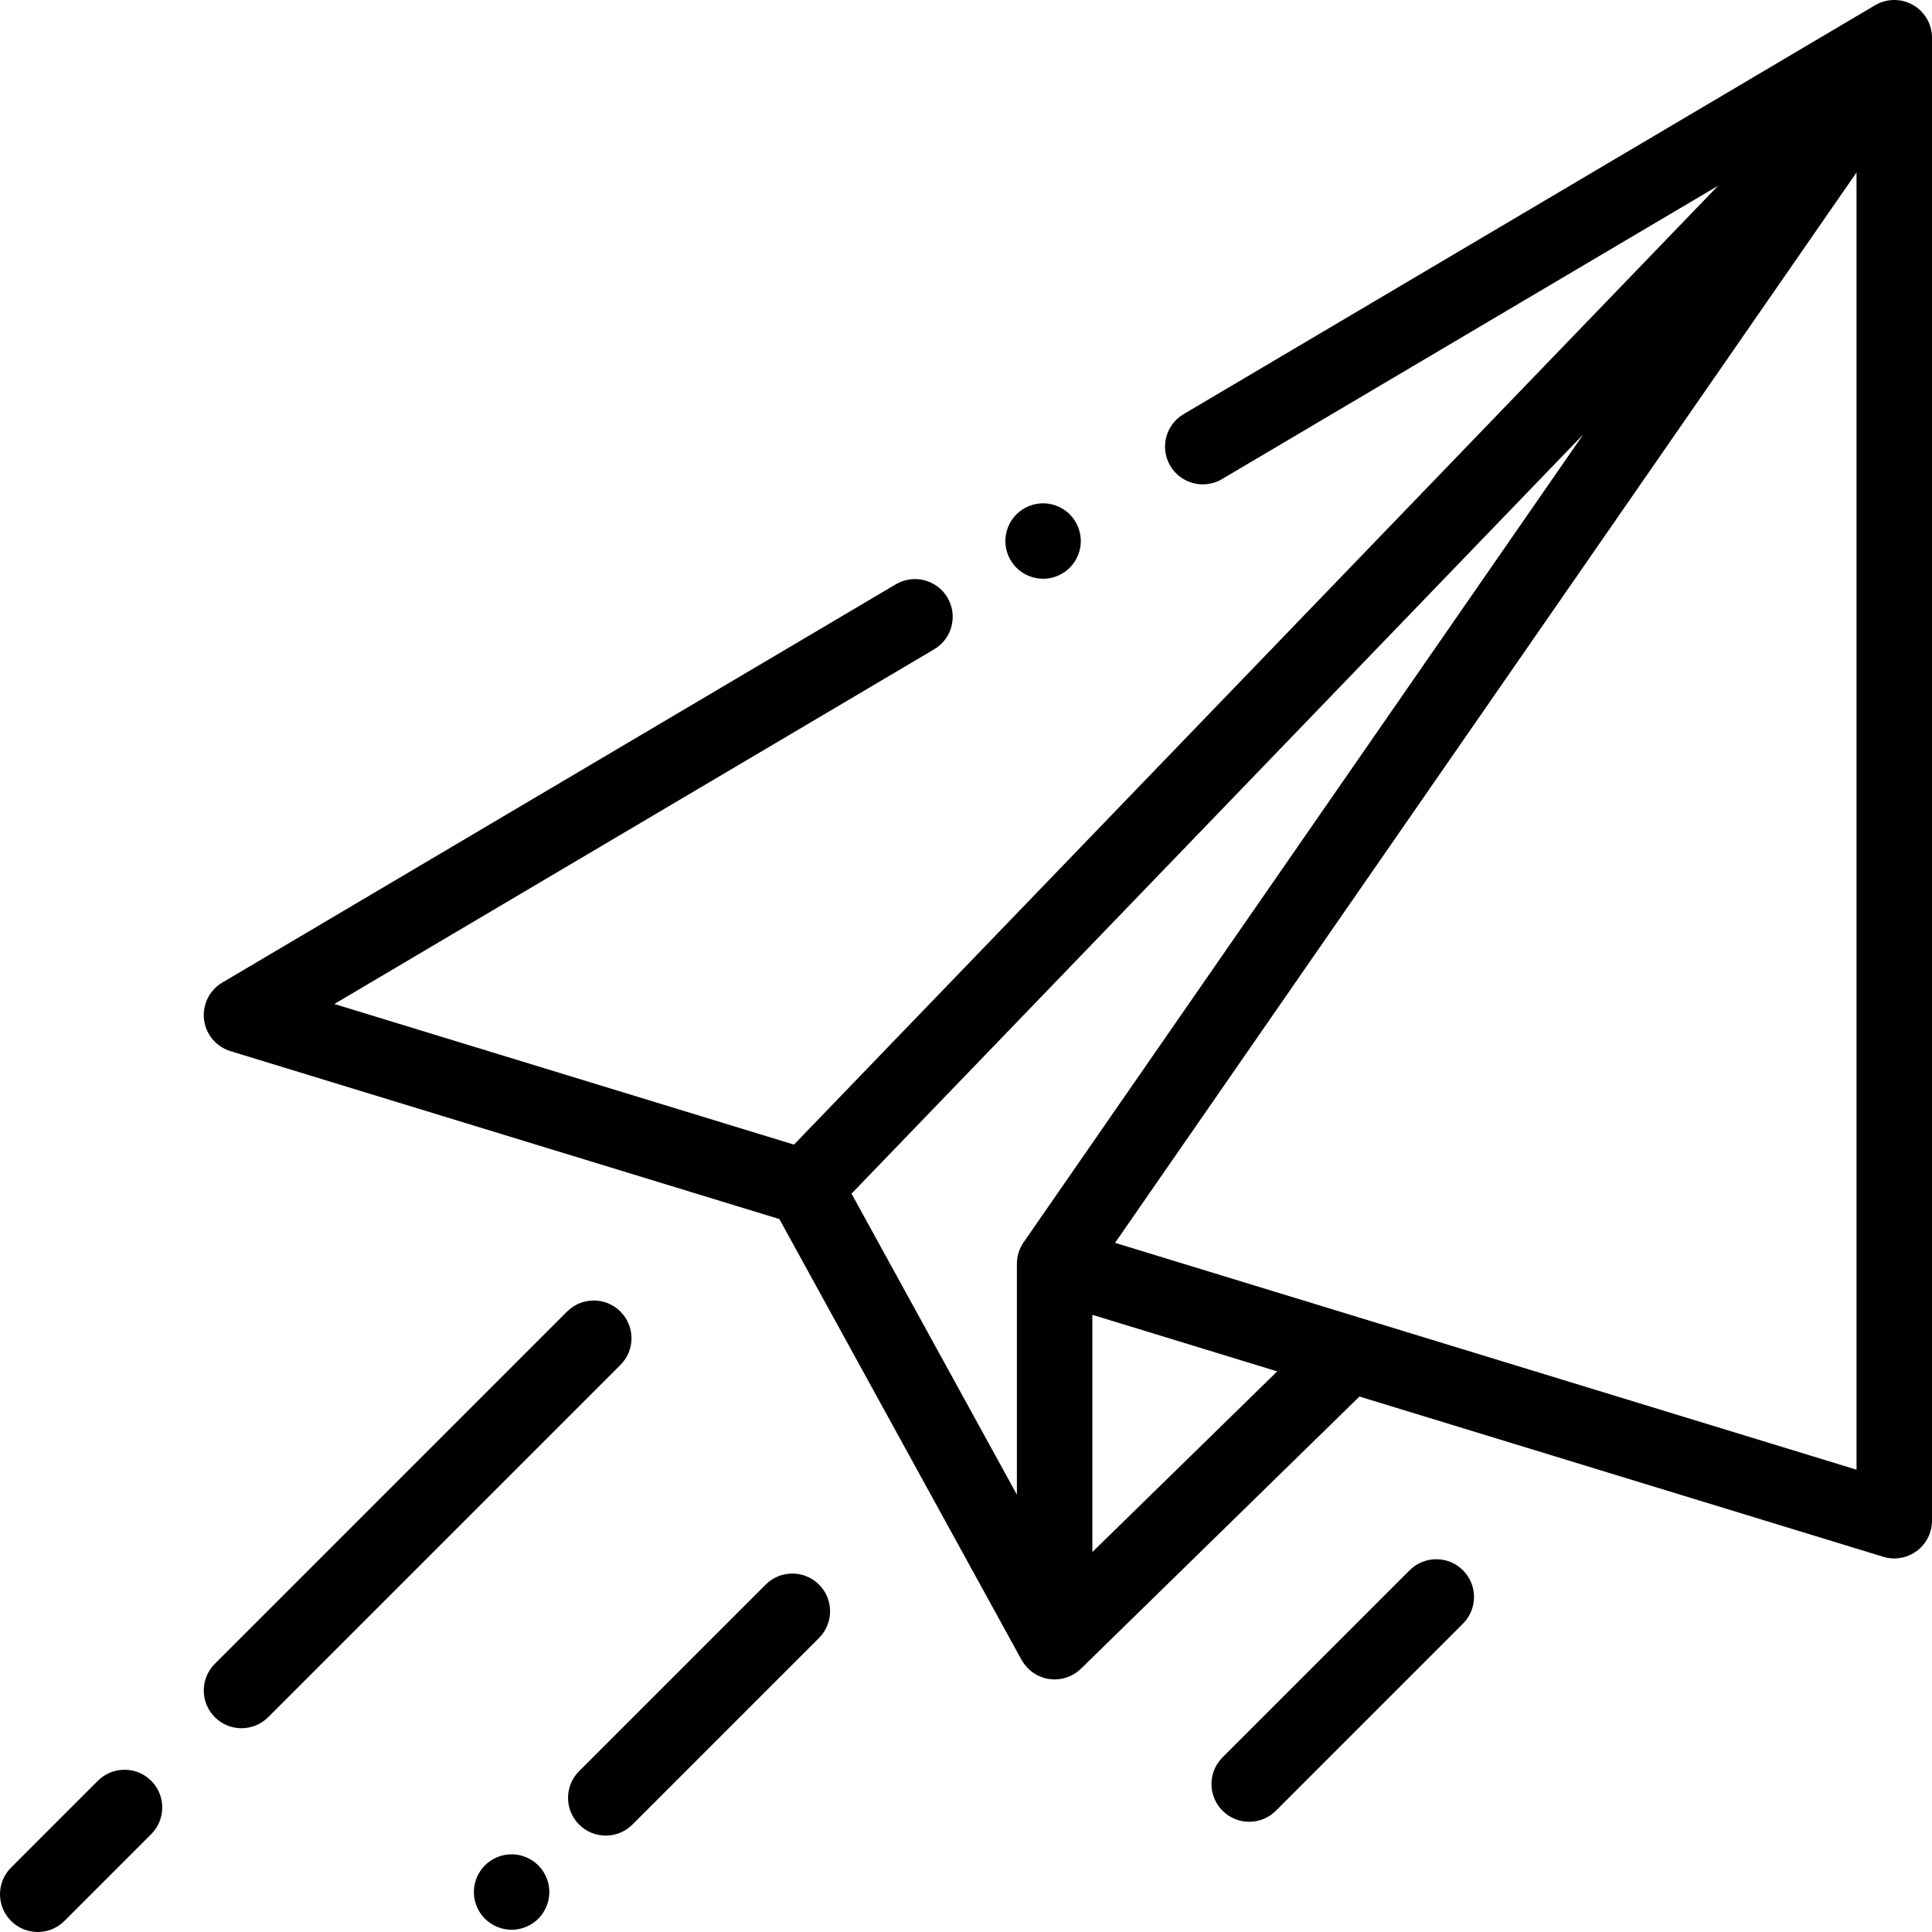
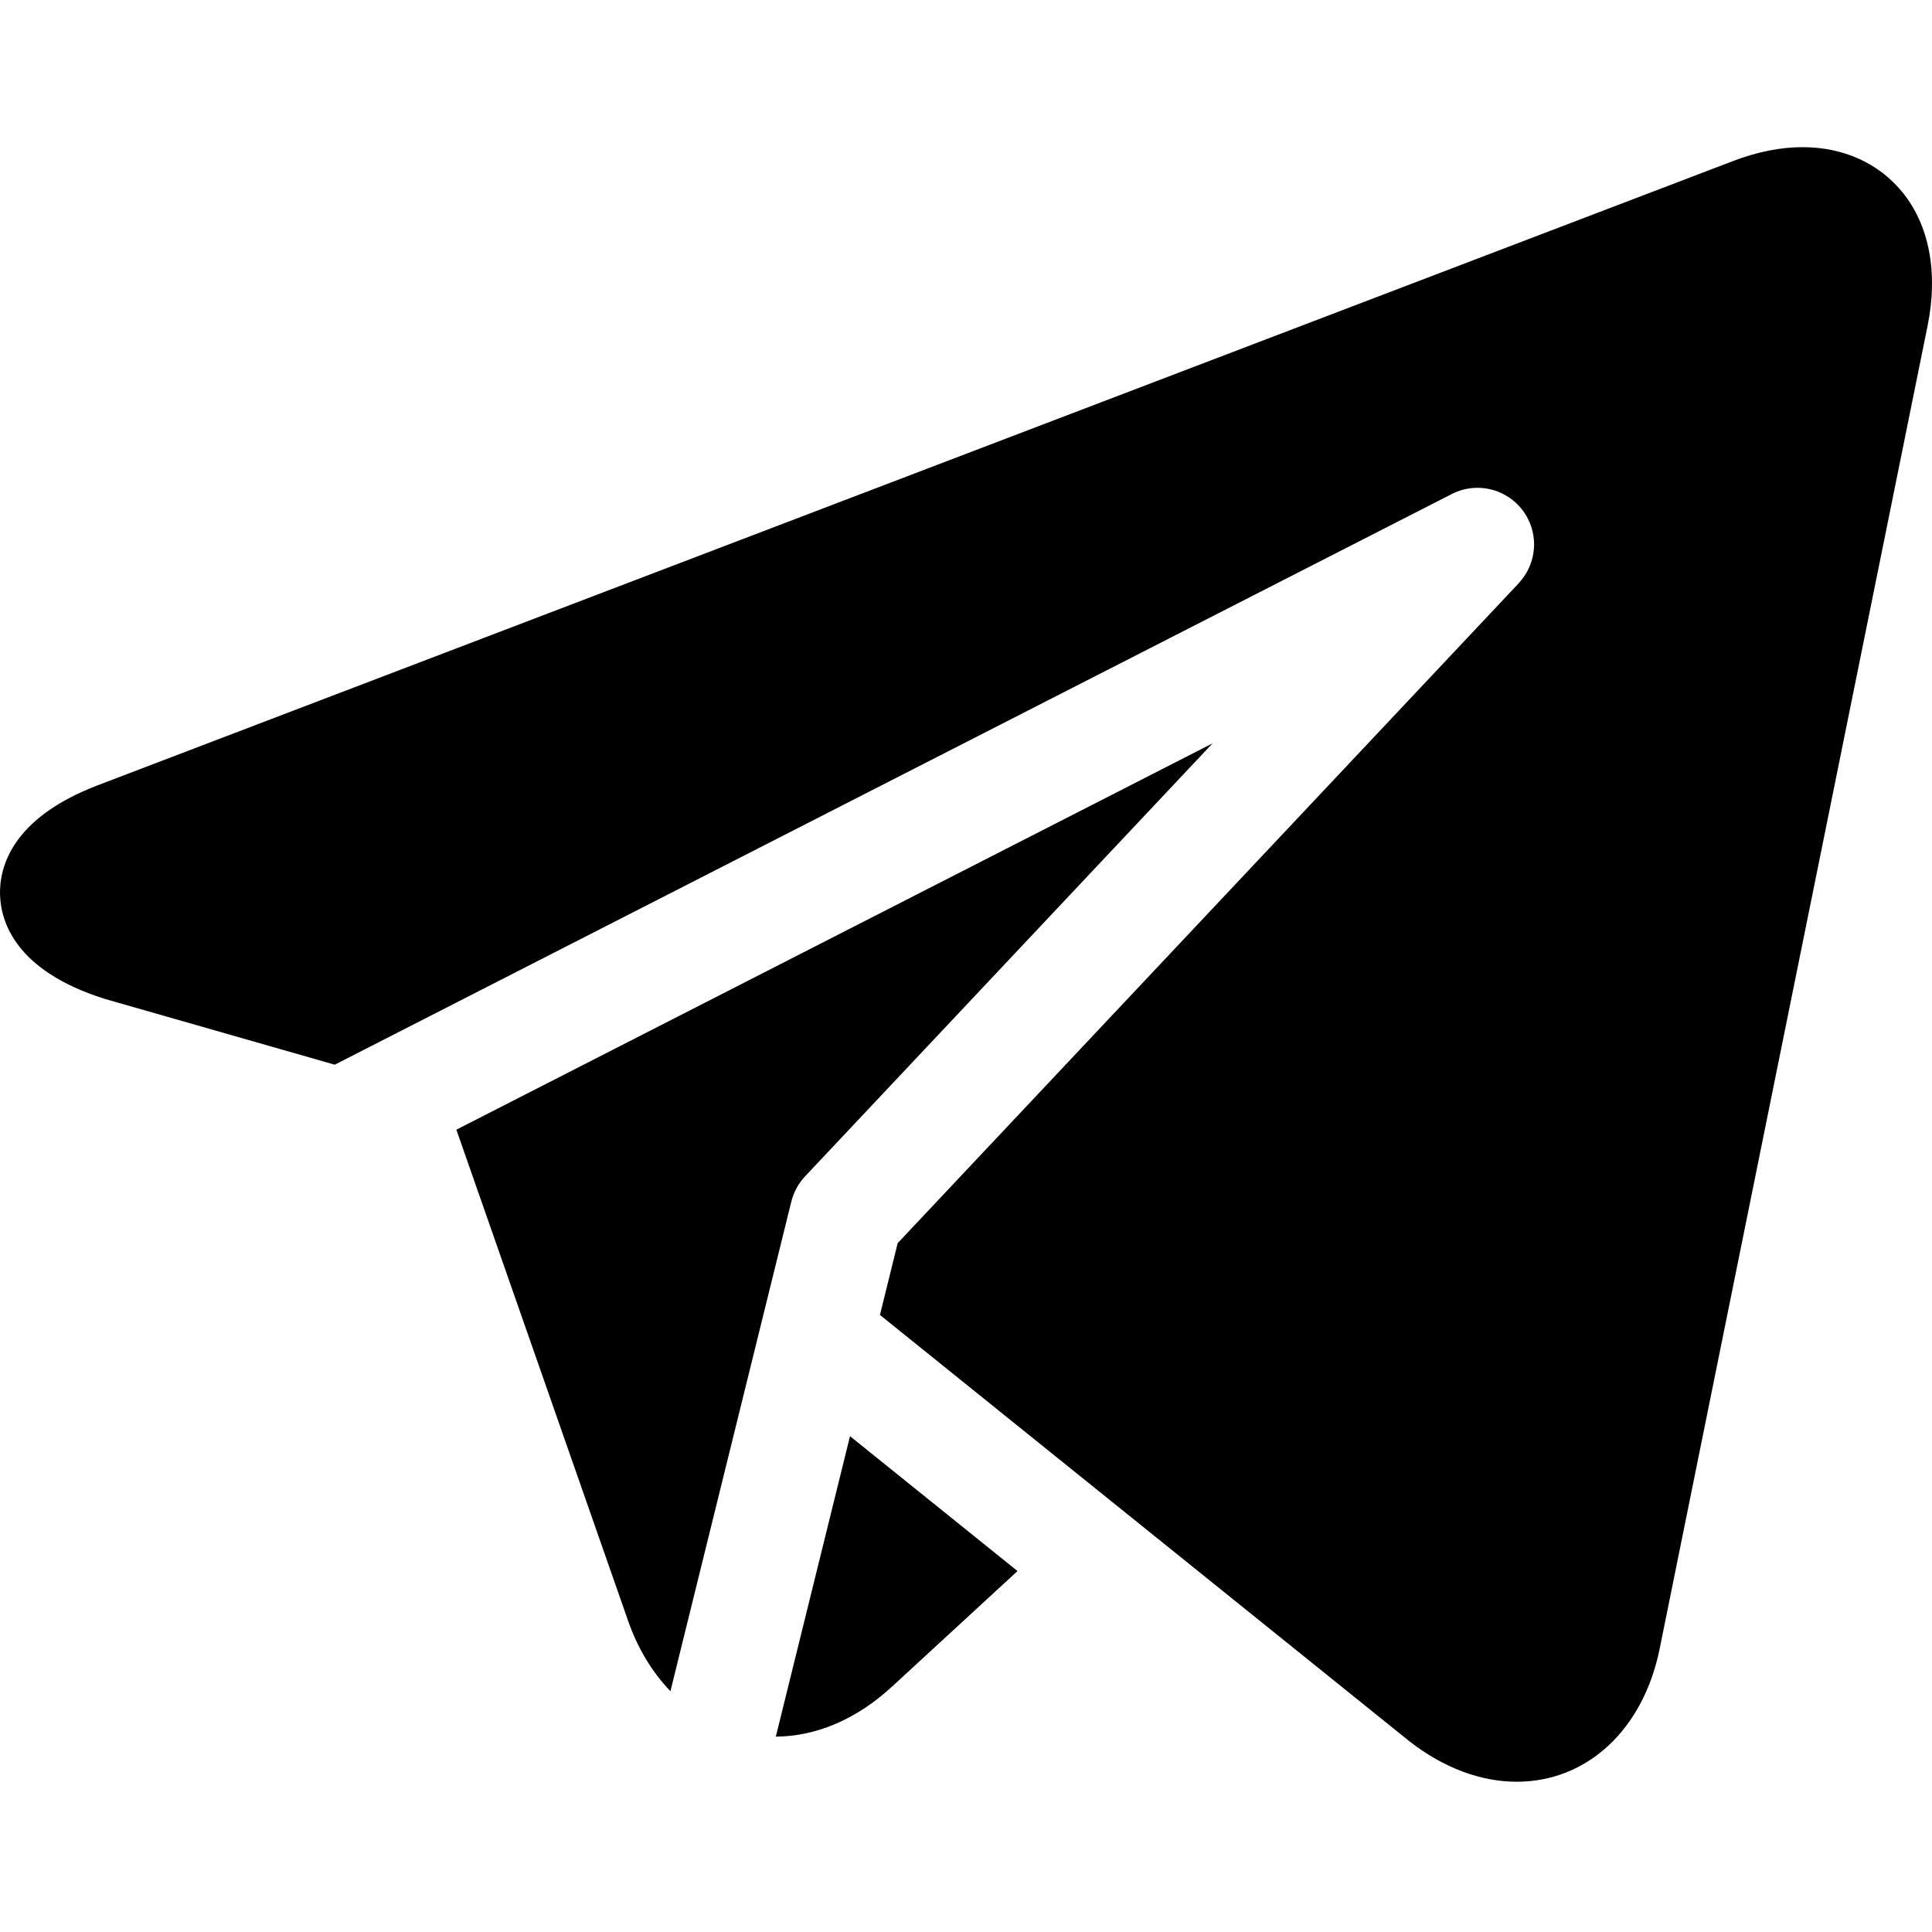
- <svg xmlns="http://www.w3.org/2000/svg" version="1.1" id="Capa_1" x="0px" y="0px" viewBox="0 0 512 512" style="enable-background:new 0 0 512 512;" xml:space="preserve">
-   <g>
-     <g>
-       <path d="M506.955,1.314c-3.119-1.78-6.955-1.75-10.045,0.078L313.656,109.756c-4.754,2.811-6.329,8.943-3.518,13.697    c2.81,4.753,8.942,6.328,13.697,3.518l131.482-77.749L210.411,303.335L88.603,266.069l158.965-94    c4.754-2.812,6.329-8.944,3.518-13.698c-2.81-4.753-8.943-6.33-13.697-3.518L58.91,260.392c-3.41,2.017-5.309,5.856-4.84,9.791    s3.216,7.221,7.004,8.38l145.469,44.504L270.72,439.88c0.067,0.121,0.136,0.223,0.207,0.314c1.071,1.786,2.676,3.245,4.678,4.087    c1.253,0.527,2.57,0.784,3.878,0.784c2.563,0,5.086-0.986,6.991-2.849l73.794-72.12l138.806,42.466    c0.96,0.293,1.945,0.438,2.925,0.438c2.116,0,4.206-0.672,5.948-1.961C510.496,409.153,512,406.17,512,403V10    C512,6.409,510.074,3.093,506.955,1.314z M271.265,329.23c-1.158,1.673-1.779,3.659-1.779,5.694v61.171l-43.823-79.765    l193.921-201.21L271.265,329.23z M289.486,411.309v-62.867l48.99,14.988L289.486,411.309z M492,389.483l-196.499-60.116    L492,45.704V389.483z" />
-     </g>
-   </g>
-   <g>
-     <g>
-       <path d="M164.423,347.577c-3.906-3.905-10.236-3.905-14.143,0l-93.352,93.352c-3.905,3.905-3.905,10.237,0,14.143    C58.882,457.024,61.441,458,64,458s5.118-0.976,7.071-2.929l93.352-93.352C168.328,357.815,168.328,351.483,164.423,347.577z" />
-     </g>
-   </g>
-   <g>
-     <g>
-       <path d="M40.071,471.928c-3.906-3.903-10.236-3.903-14.142,0.001l-23,23c-3.905,3.905-3.905,10.237,0,14.143    C4.882,511.024,7.441,512,10,512s5.118-0.977,7.071-2.929l23-23C43.976,482.166,43.976,475.834,40.071,471.928z" />
-     </g>
-   </g>
-   <g>
-     <g>
-       <path d="M142.649,494.34c-1.859-1.86-4.439-2.93-7.069-2.93c-2.641,0-5.21,1.07-7.07,2.93c-1.86,1.86-2.93,4.43-2.93,7.07    c0,2.63,1.069,5.21,2.93,7.07c1.86,1.86,4.44,2.93,7.07,2.93s5.21-1.07,7.069-2.93c1.86-1.86,2.931-4.44,2.931-7.07    C145.58,498.77,144.51,496.2,142.649,494.34z" />
-     </g>
-   </g>
-   <g>
-     <g>
-       <path d="M217.051,419.935c-3.903-3.905-10.233-3.905-14.142,0l-49.446,49.445c-3.905,3.905-3.905,10.237,0,14.142    c1.953,1.953,4.512,2.929,7.071,2.929s5.118-0.977,7.071-2.929l49.446-49.445C220.956,430.172,220.956,423.84,217.051,419.935z" />
-     </g>
-   </g>
-   <g>
-     <g>
-       <path d="M387.704,416.139c-3.906-3.904-10.236-3.904-14.142,0l-49.58,49.58c-3.905,3.905-3.905,10.237,0,14.143    c1.953,1.952,4.512,2.929,7.071,2.929s5.118-0.977,7.071-2.929l49.58-49.58C391.609,426.377,391.609,420.045,387.704,416.139z" />
-     </g>
-   </g>
-   <g>
-     <g>
-       <path d="M283.5,136.31c-1.86-1.86-4.44-2.93-7.07-2.93s-5.21,1.07-7.07,2.93c-1.859,1.86-2.93,4.44-2.93,7.08    c0,2.63,1.07,5.2,2.93,7.06c1.86,1.87,4.44,2.93,7.07,2.93s5.21-1.06,7.07-2.93c1.859-1.86,2.93-4.43,2.93-7.06    C286.43,140.75,285.36,138.17,283.5,136.31z" />
-     </g>
-   </g>
-   <g>
- </g>
-   <g>
- </g>
-   <g>
- </g>
-   <g>
- </g>
-   <g>
- </g>
-   <g>
- </g>
-   <g>
- </g>
-   <g>
- </g>
-   <g>
- </g>
-   <g>
- </g>
-   <g>
- </g>
-   <g>
- </g>
-   <g>
- </g>
-   <g>
- </g>
-   <g>
- </g>
+ <svg xmlns="http://www.w3.org/2000/svg" height="512pt" viewBox="0 -39 512.002 512" width="512pt">
+   <path d="m504.098 11.863c-6.258-7.648-15.625-11.863-26.379-11.863-5.852 0-12.043 1.234-18.41 3.664l-433.402 165.441c-23 8.777-26.098 21.949-25.898 29.023.199 7.07 4.039 20.047 27.5 27.508.141.047.281.086.422.129l60.781 17.391 296.016-151.23c7.375-3.773 16.414-.844 20.184 6.535 2.961 5.797 1.773 12.609-2.445 17.094l.012.012-164.586 174.879-4.695 19.027 58.773 47.328 81.445 65.582c.07.055.141.113.215.168 8.961 6.953 18.75 10.625 28.309 10.629 18.68 0 33.551-13.824 37.883-35.215l71.012-350.641c2.848-14.07.457-26.668-6.734-35.461zm0 0" />
+   <path d="m209.715 279.438c.598-2.426 1.801-4.738 3.633-6.688l107.996-114.754-200.402 102.383 45.504 130.137c2.594 7.414 6.453 13.727 11.227 18.668l32.035-129.75zm0 0" />
+   <path d="m205.602 421.23c10.816-.09 21.445-4.652 30.758-13.227l33.293-30.656-44.391-35.742zm0 0" />
</svg>
